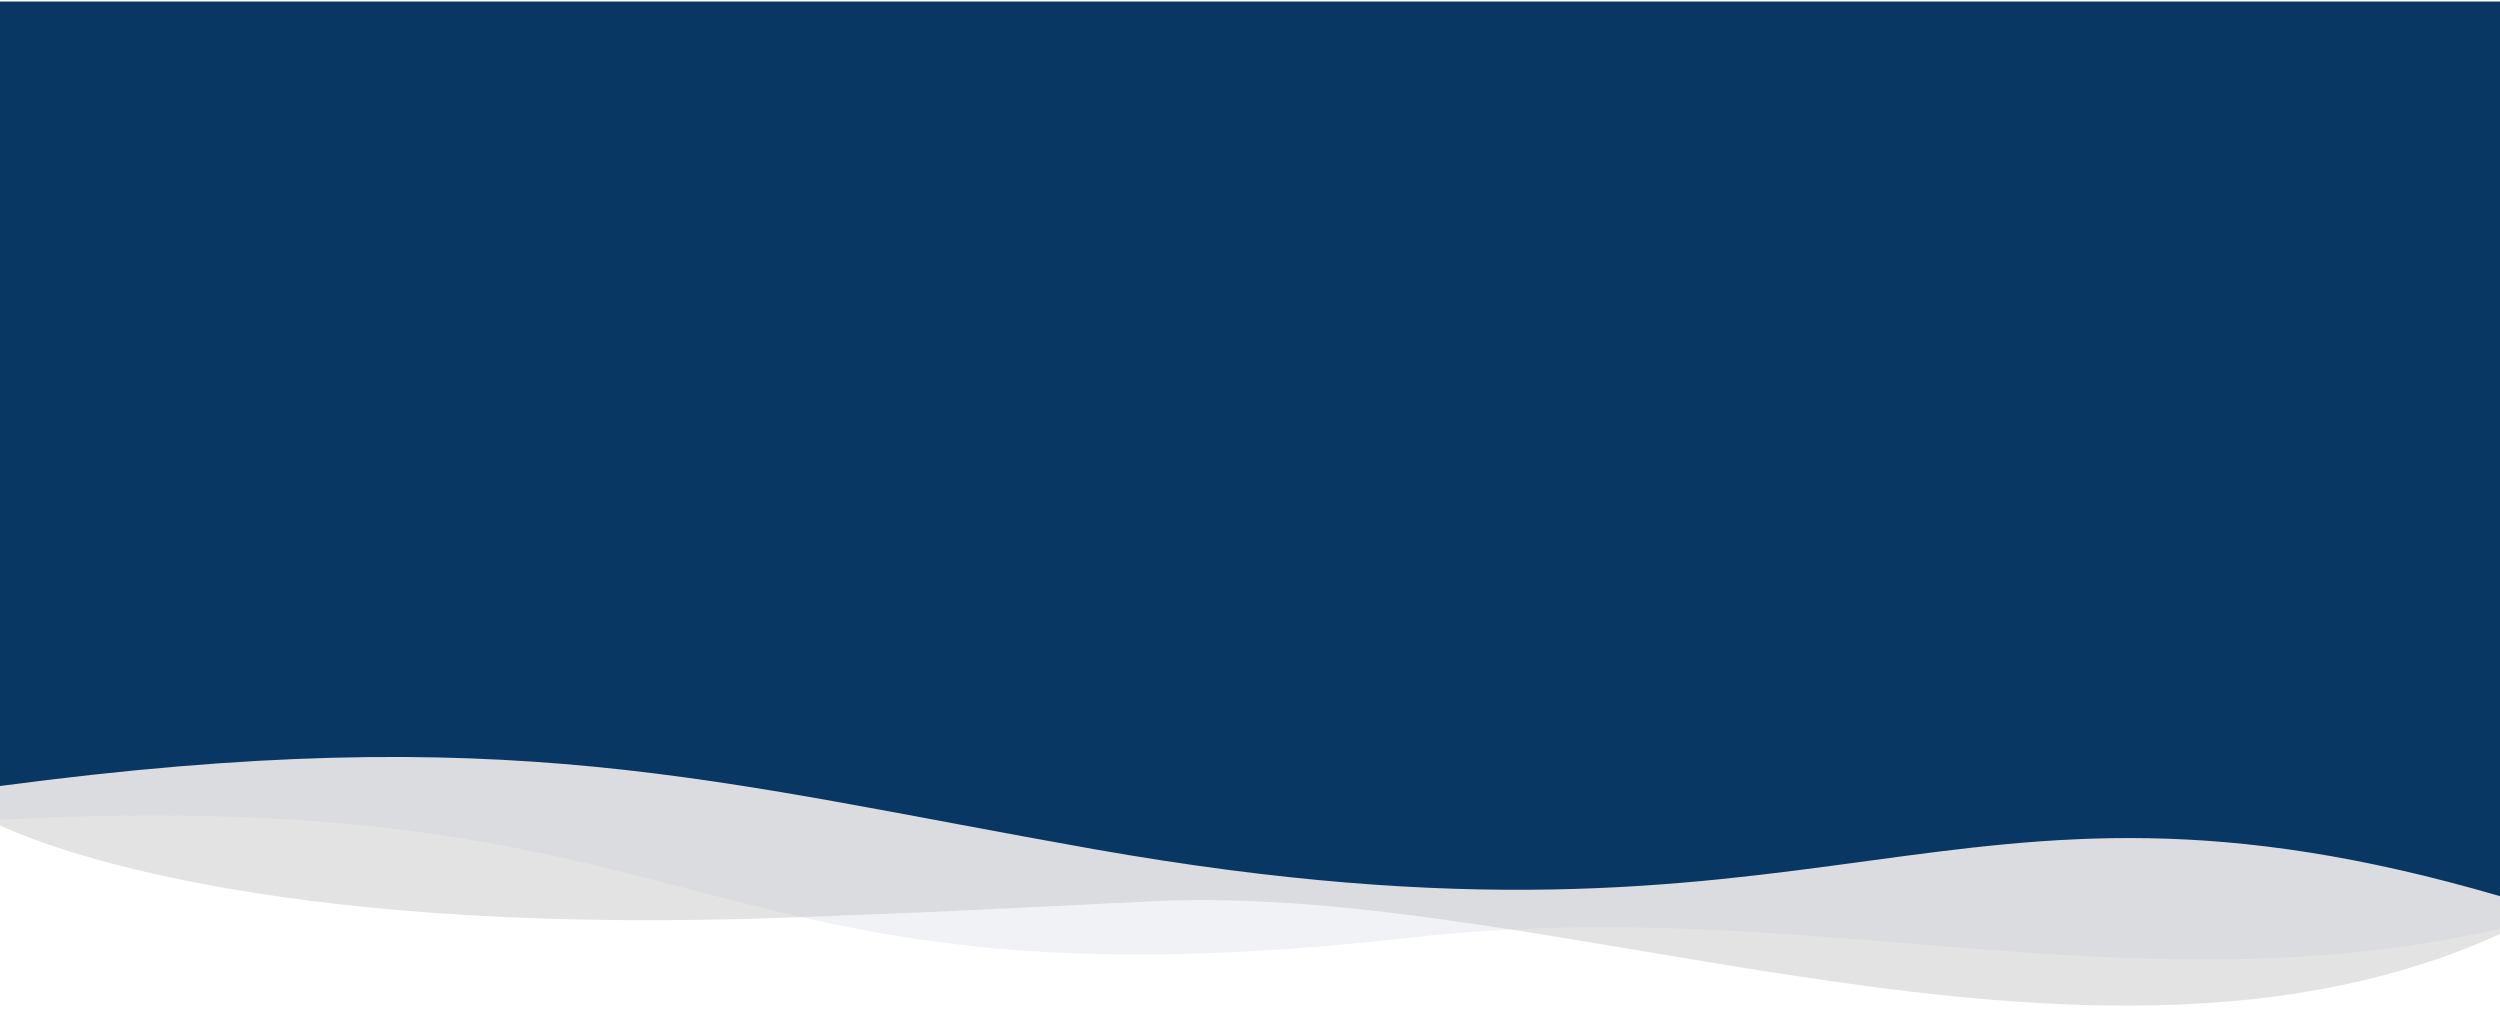
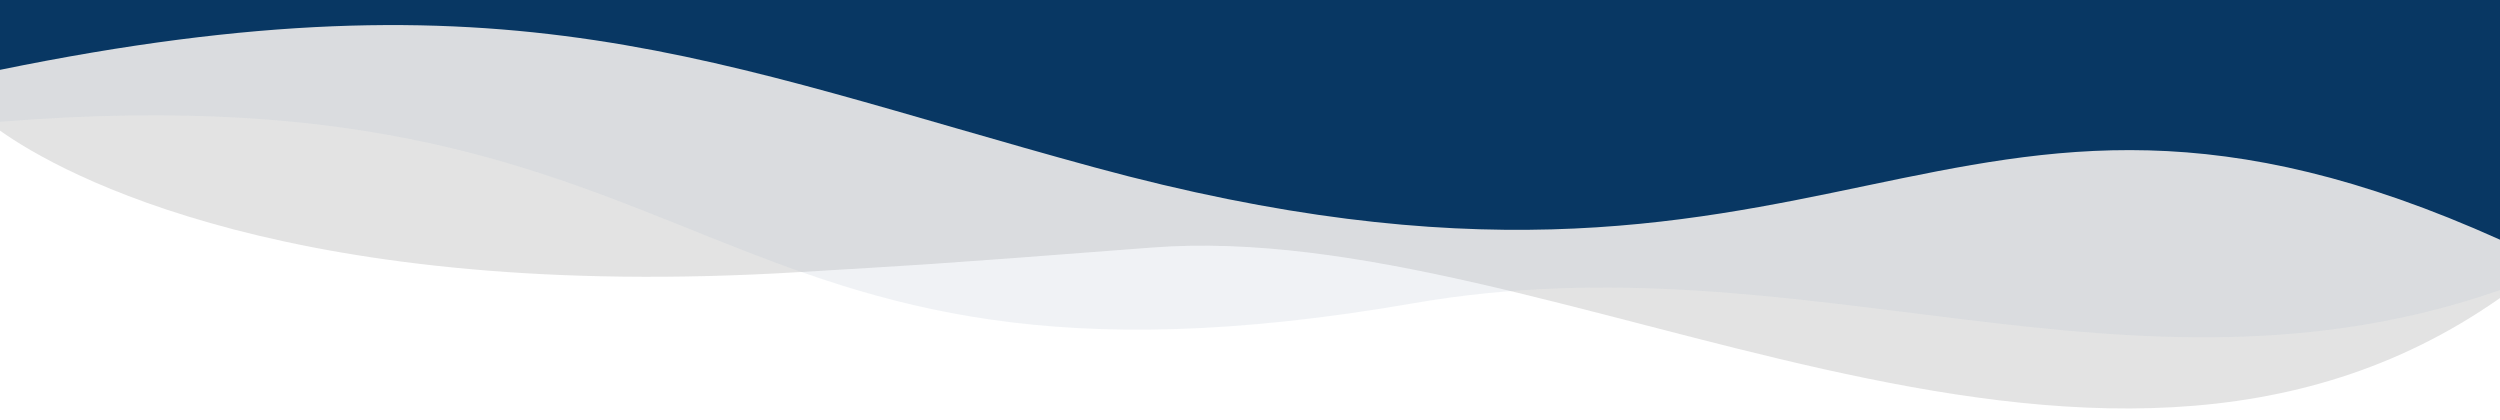
- <svg xmlns="http://www.w3.org/2000/svg" width="1440" height="582" viewBox="0 0 1440 582" fill="none">
-   <path opacity="0.2" d="M460.5 528.289C169.997 539.783 35.5 491.93 0 475.43V406.684H1440V537.988C1203.5 645.538 896.057 507.491 663.5 519.123C523 526.15 530 525.539 460.5 528.289Z" fill="#737373" />
-   <path opacity="0.2" d="M1440 21.574H0V472.134C423 450.155 397.5 586.91 814.5 539.901C1039.82 514.5 1226.5 583.247 1440 535.016V21.574Z" fill="#B4C0CF" />
-   <path d="M0 0.88H1440V516.192C1116 421.6 1063 565.686 630 489.097C409.927 450.171 294 413.684 0 452.741V0.88Z" fill="#083763" />
+ <svg xmlns="http://www.w3.org/2000/svg" fill="none" viewBox="0 656.469 1440 241.92" style="max-height: 500px" width="1440" height="241.92">
+   <path fill="#737373" d="M460.5 813.186C169.997 830.908 35.5 757.125 0 731.686V625.689H1440V828.139C1203.5 993.966 896.057 781.118 663.5 799.053C523 809.888 530 808.946 460.5 813.186Z" opacity="0.2" />
+   <path fill="#B4C0CF" d="M1440 31.908H0V726.602C423 692.715 397.5 903.571 814.5 831.089C1039.82 791.924 1226.5 897.923 1440 823.558V31.908Z" opacity="0.2" />
+   <path fill="#083763" d="M0 0H1440V794.535C1116 648.688 1063 870.846 630 752.758C409.927 692.739 294 636.482 0 696.702V0Z" />
</svg>
